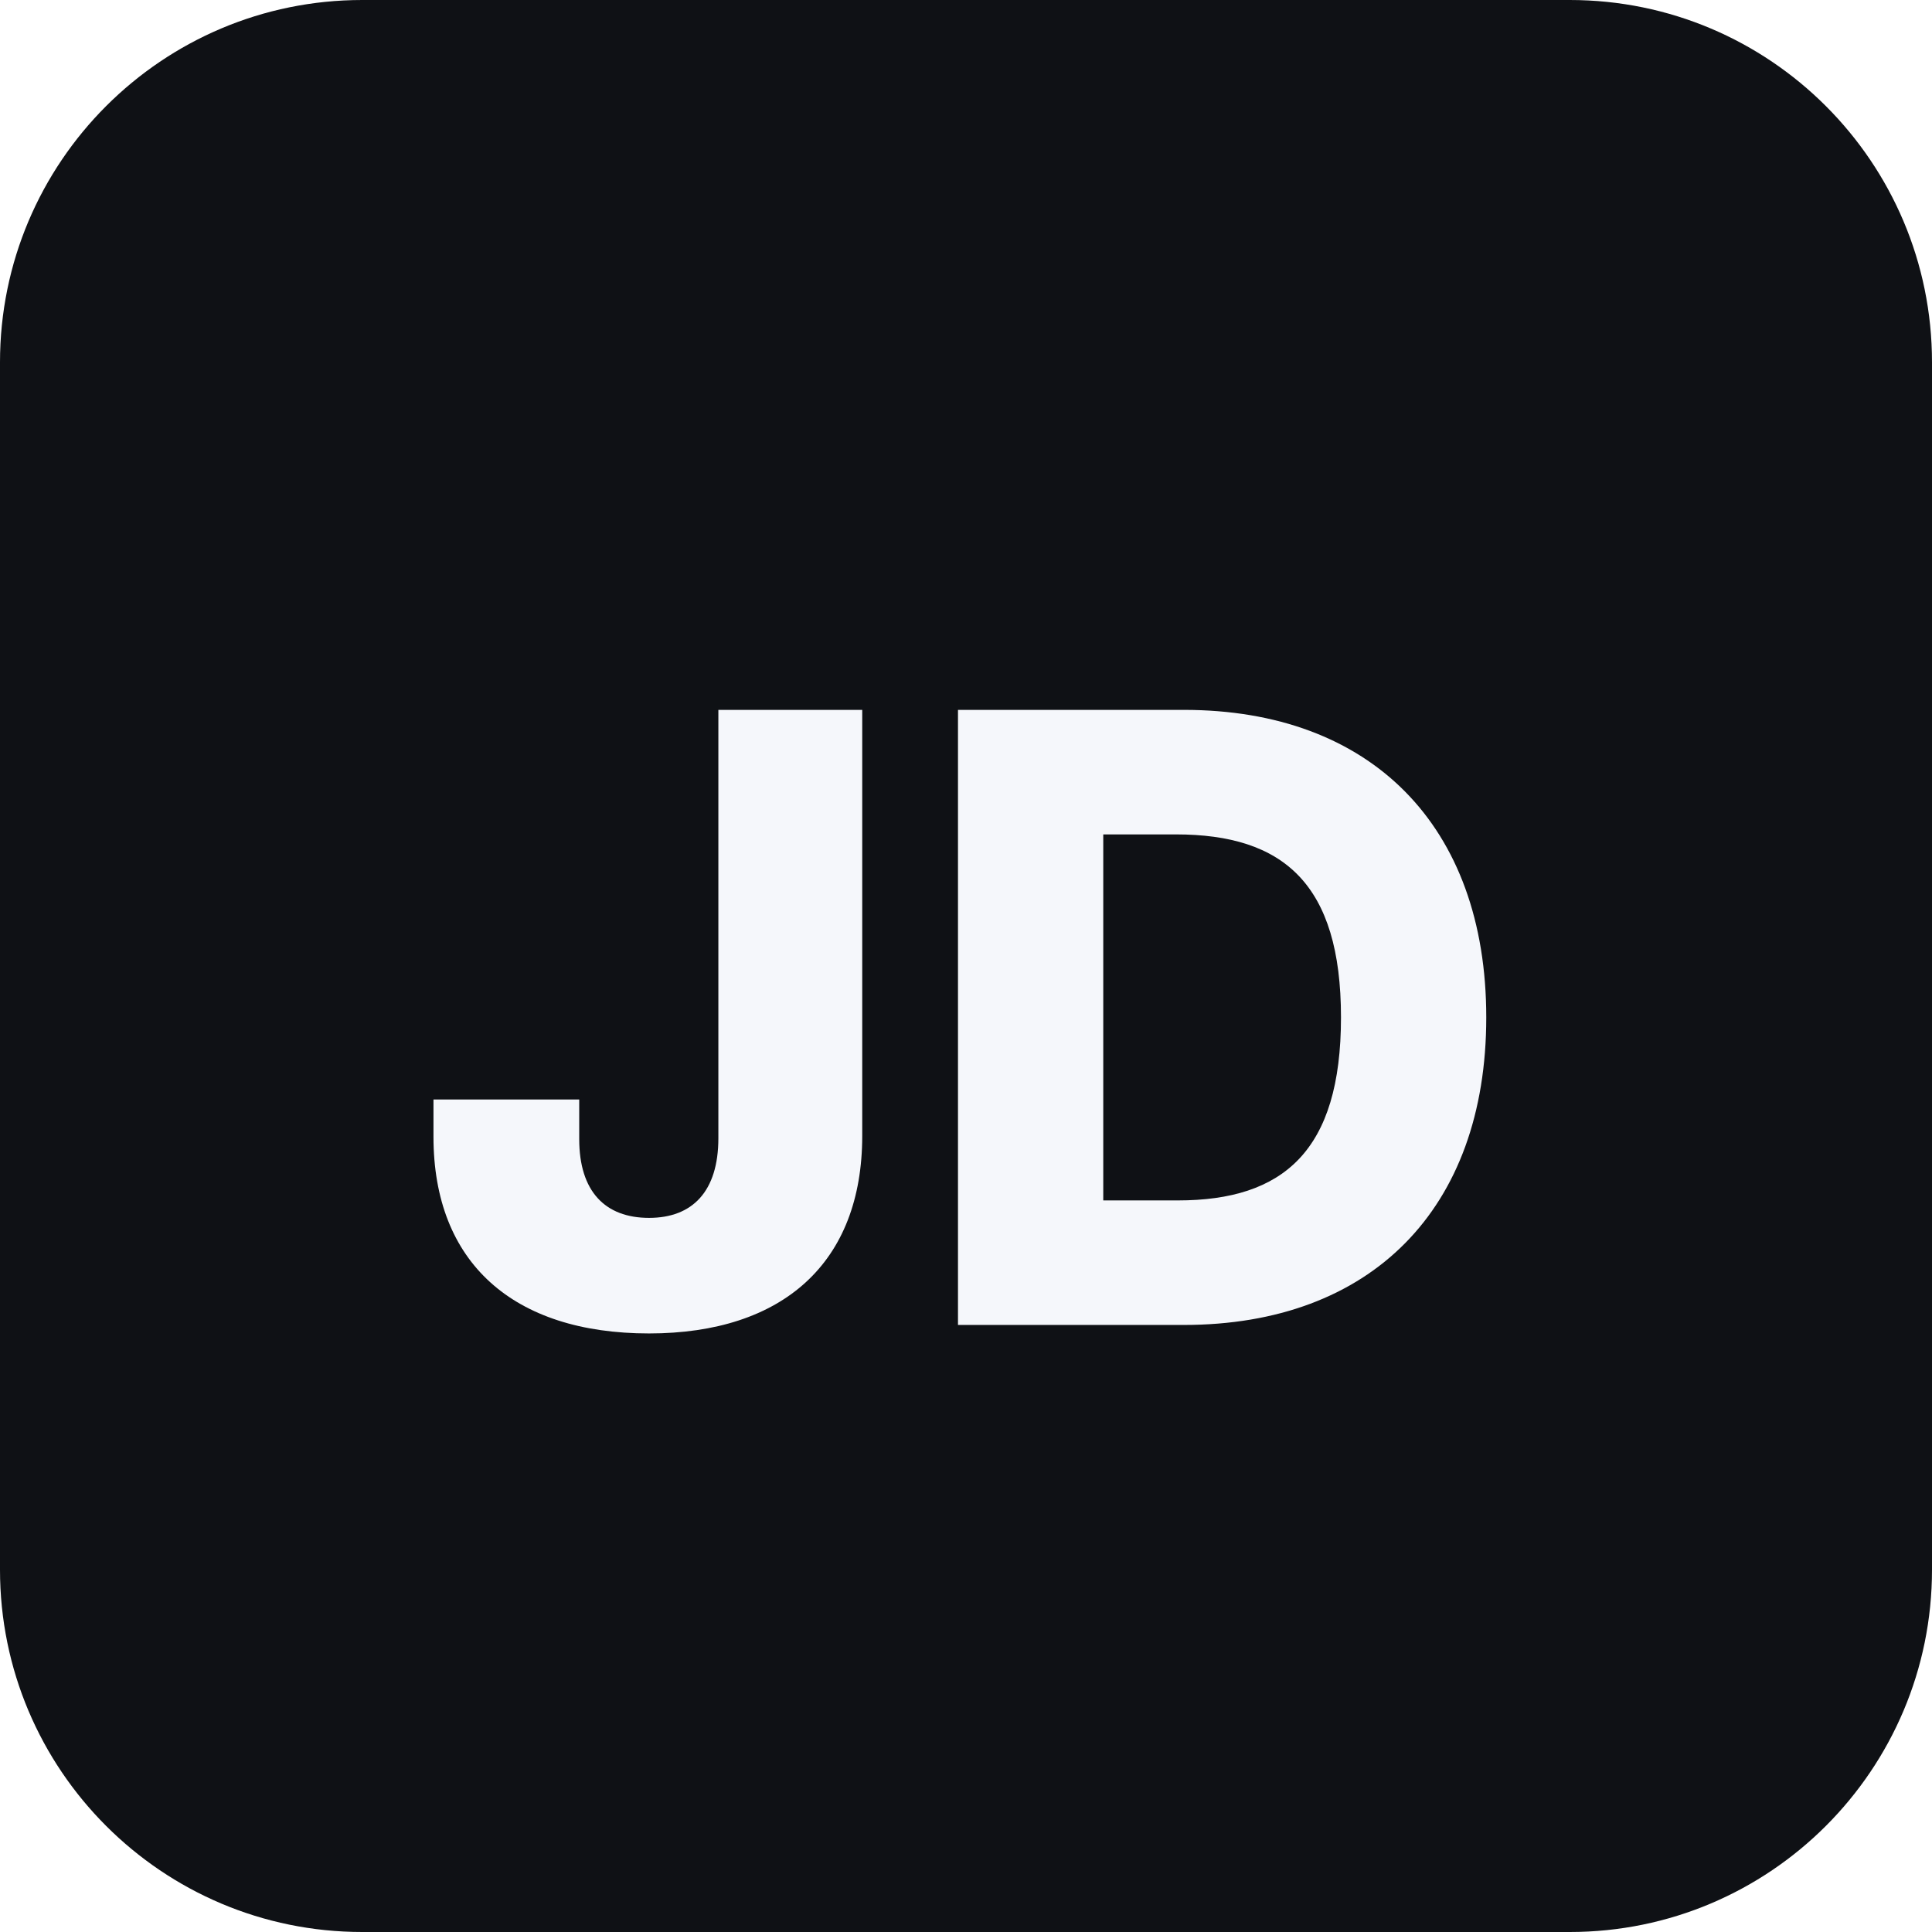
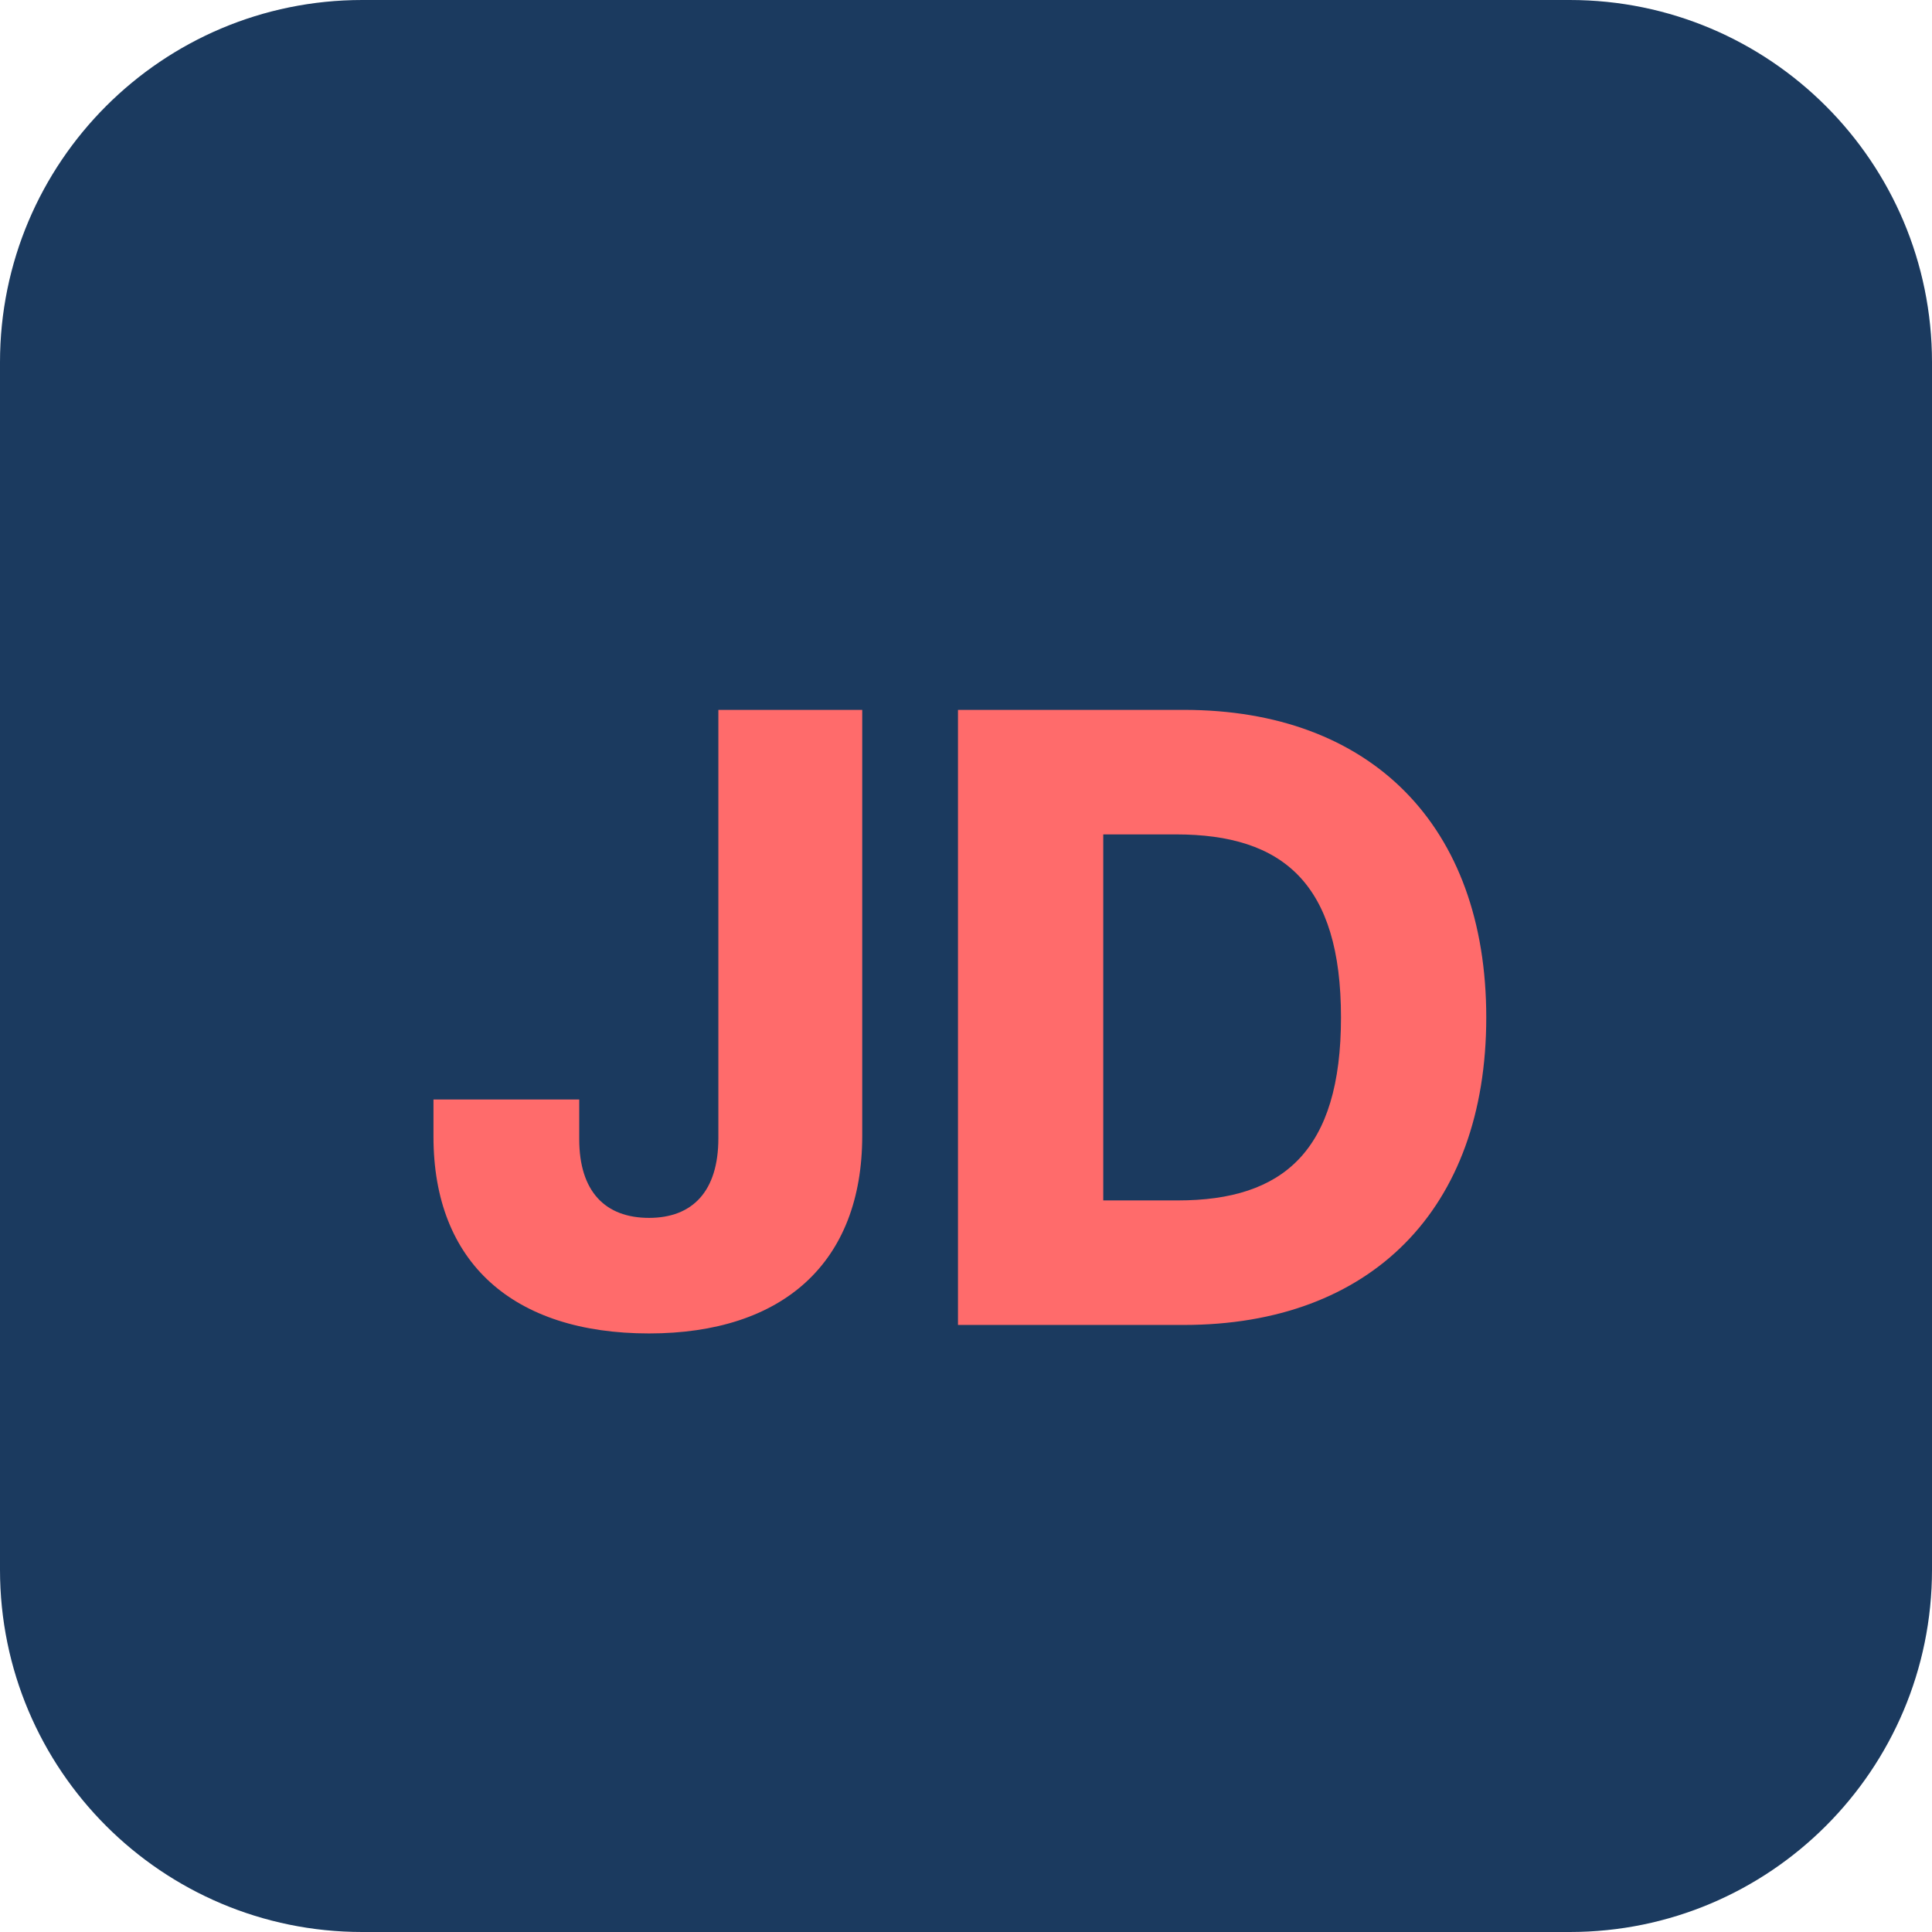
<svg xmlns="http://www.w3.org/2000/svg" viewBox="0 0 64 64" role="img" aria-label="JD">
-   <rect width="64" height="64" rx="12" fill="#0f1115" />
-   <text x="50%" y="52%" fill="#f5f7fb" font-family="Inter, 'DM Sans', -apple-system, 'Segoe UI', sans-serif" font-size="28" font-weight="800" text-anchor="middle" dominant-baseline="middle">JD</text>
+   <rect width="64" height="64" rx="12" fill="#1B3A5F" />
+   <text x="50%" y="52%" fill="#FF6B6B" font-family="Inter, 'DM Sans', -apple-system, 'Segoe UI', sans-serif" font-size="28" font-weight="800" text-anchor="middle" dominant-baseline="middle">JD</text>
</svg>
